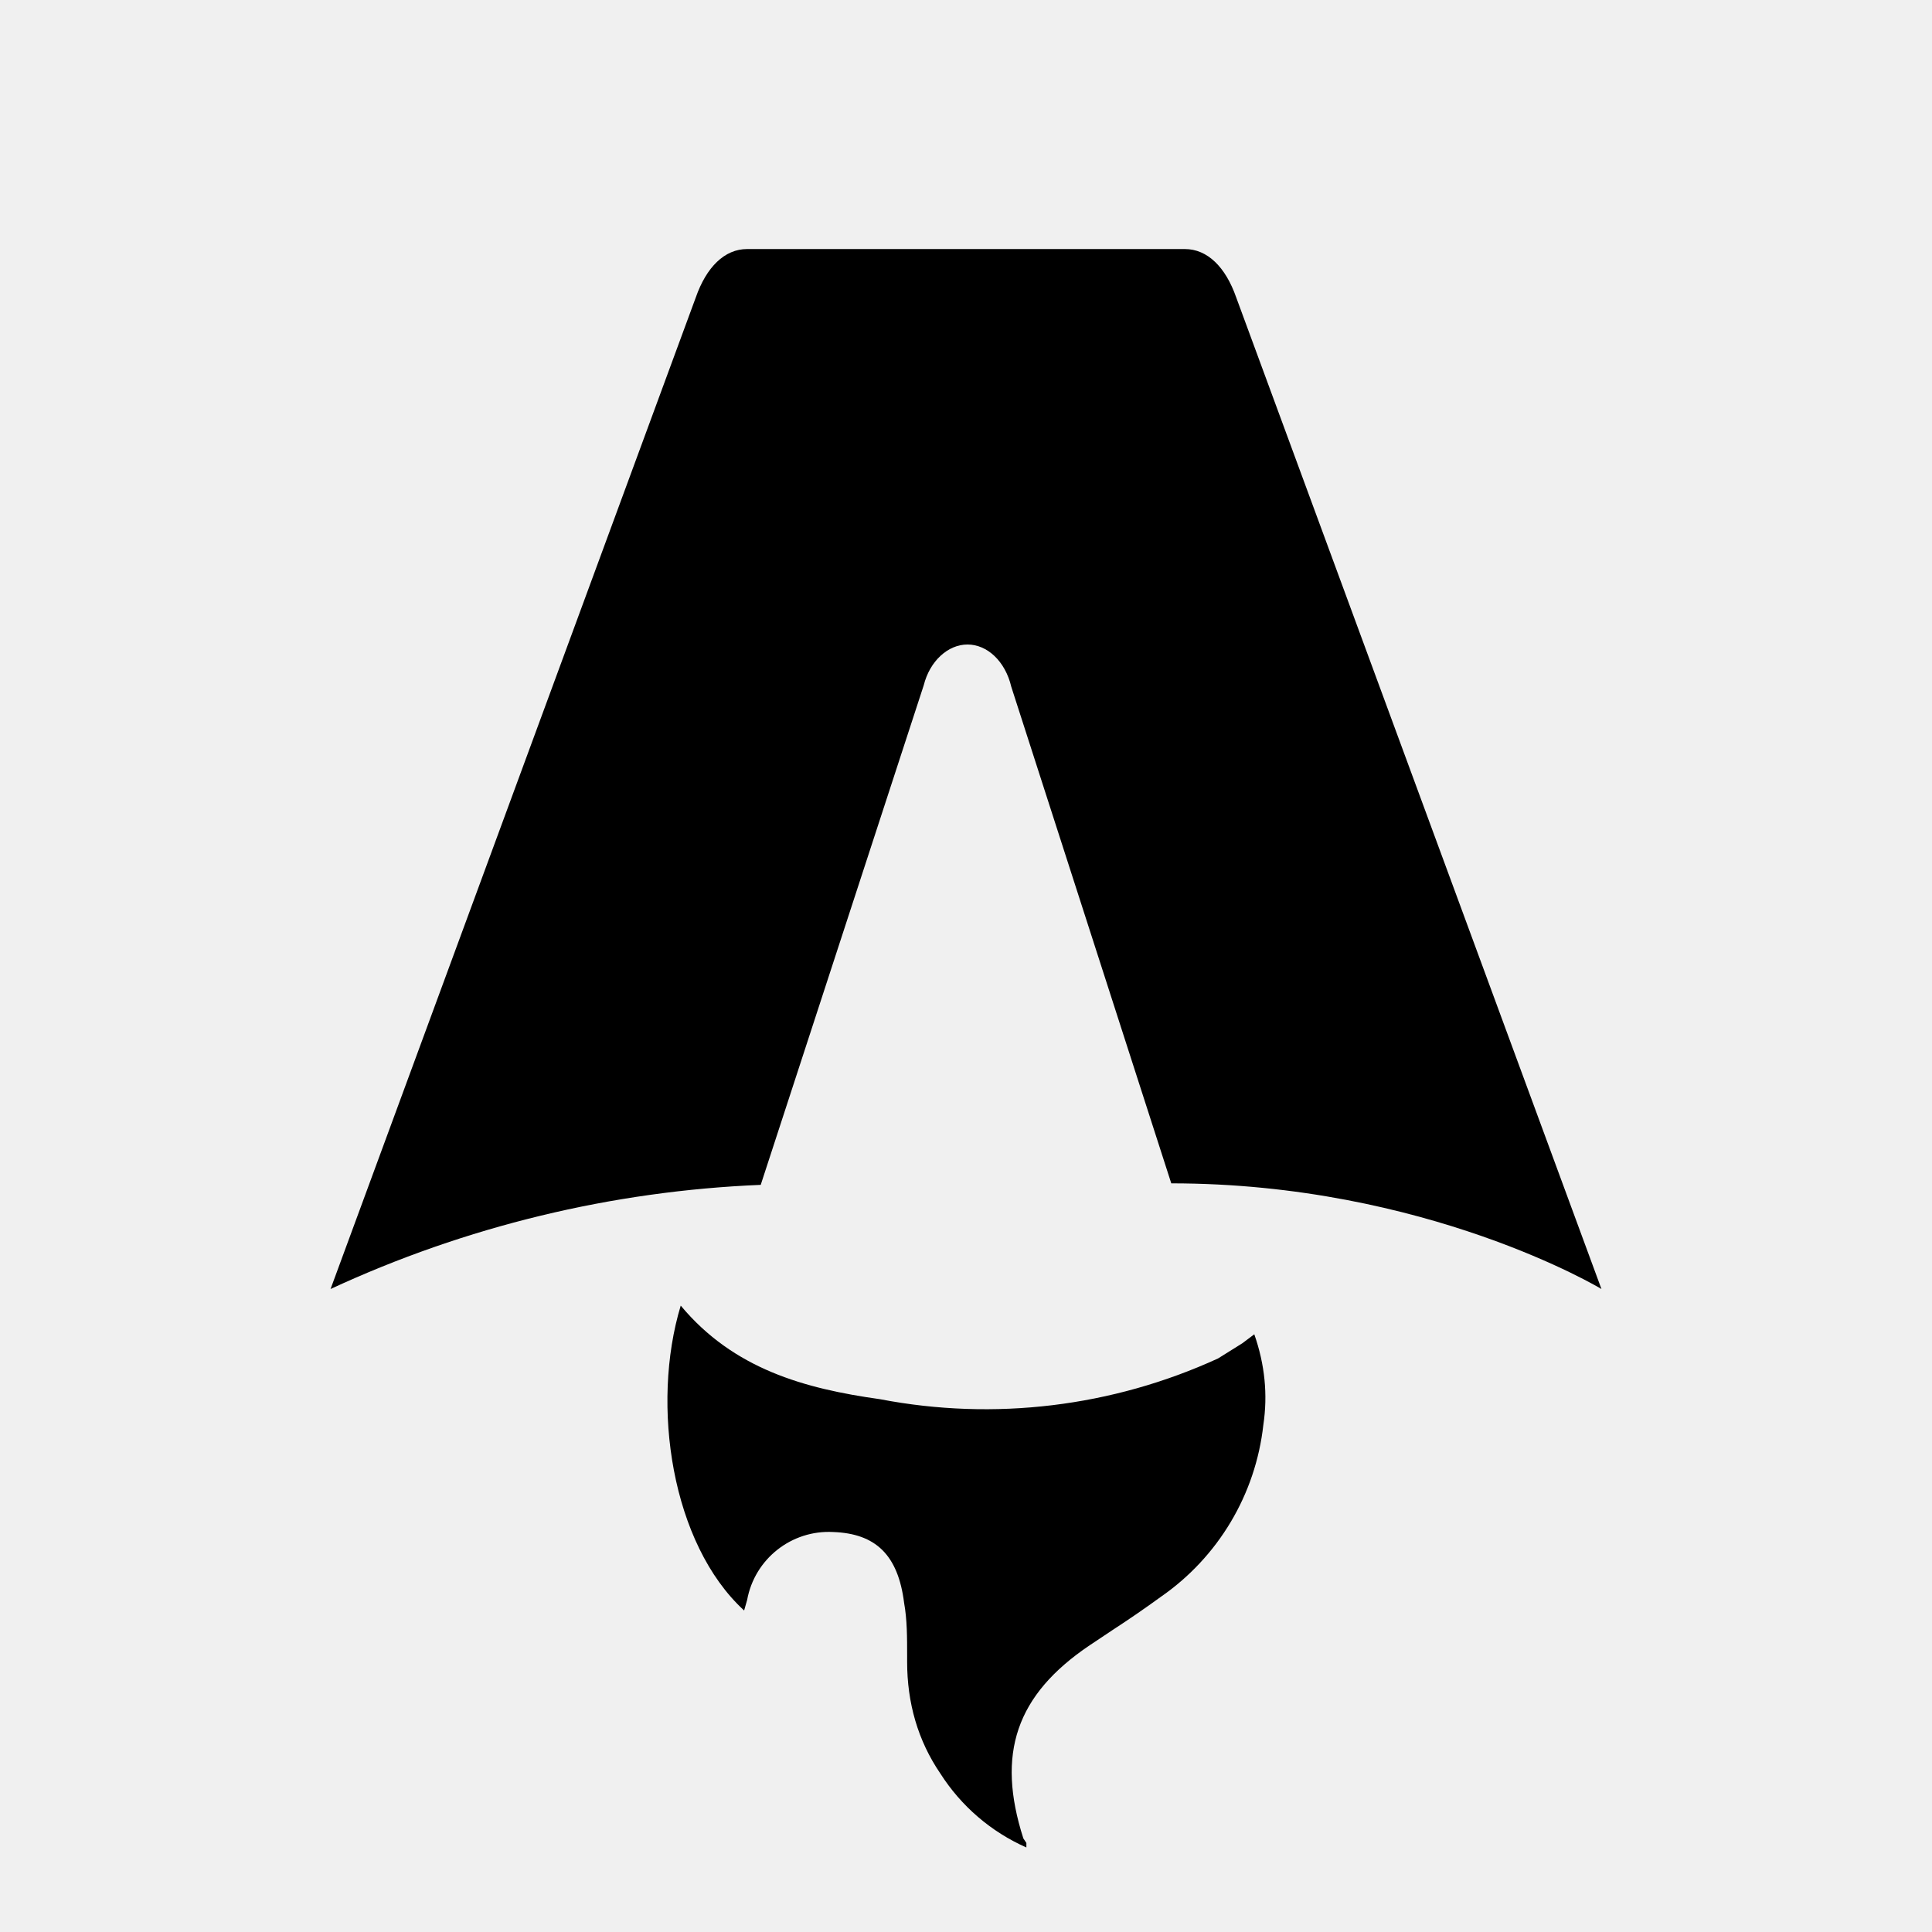
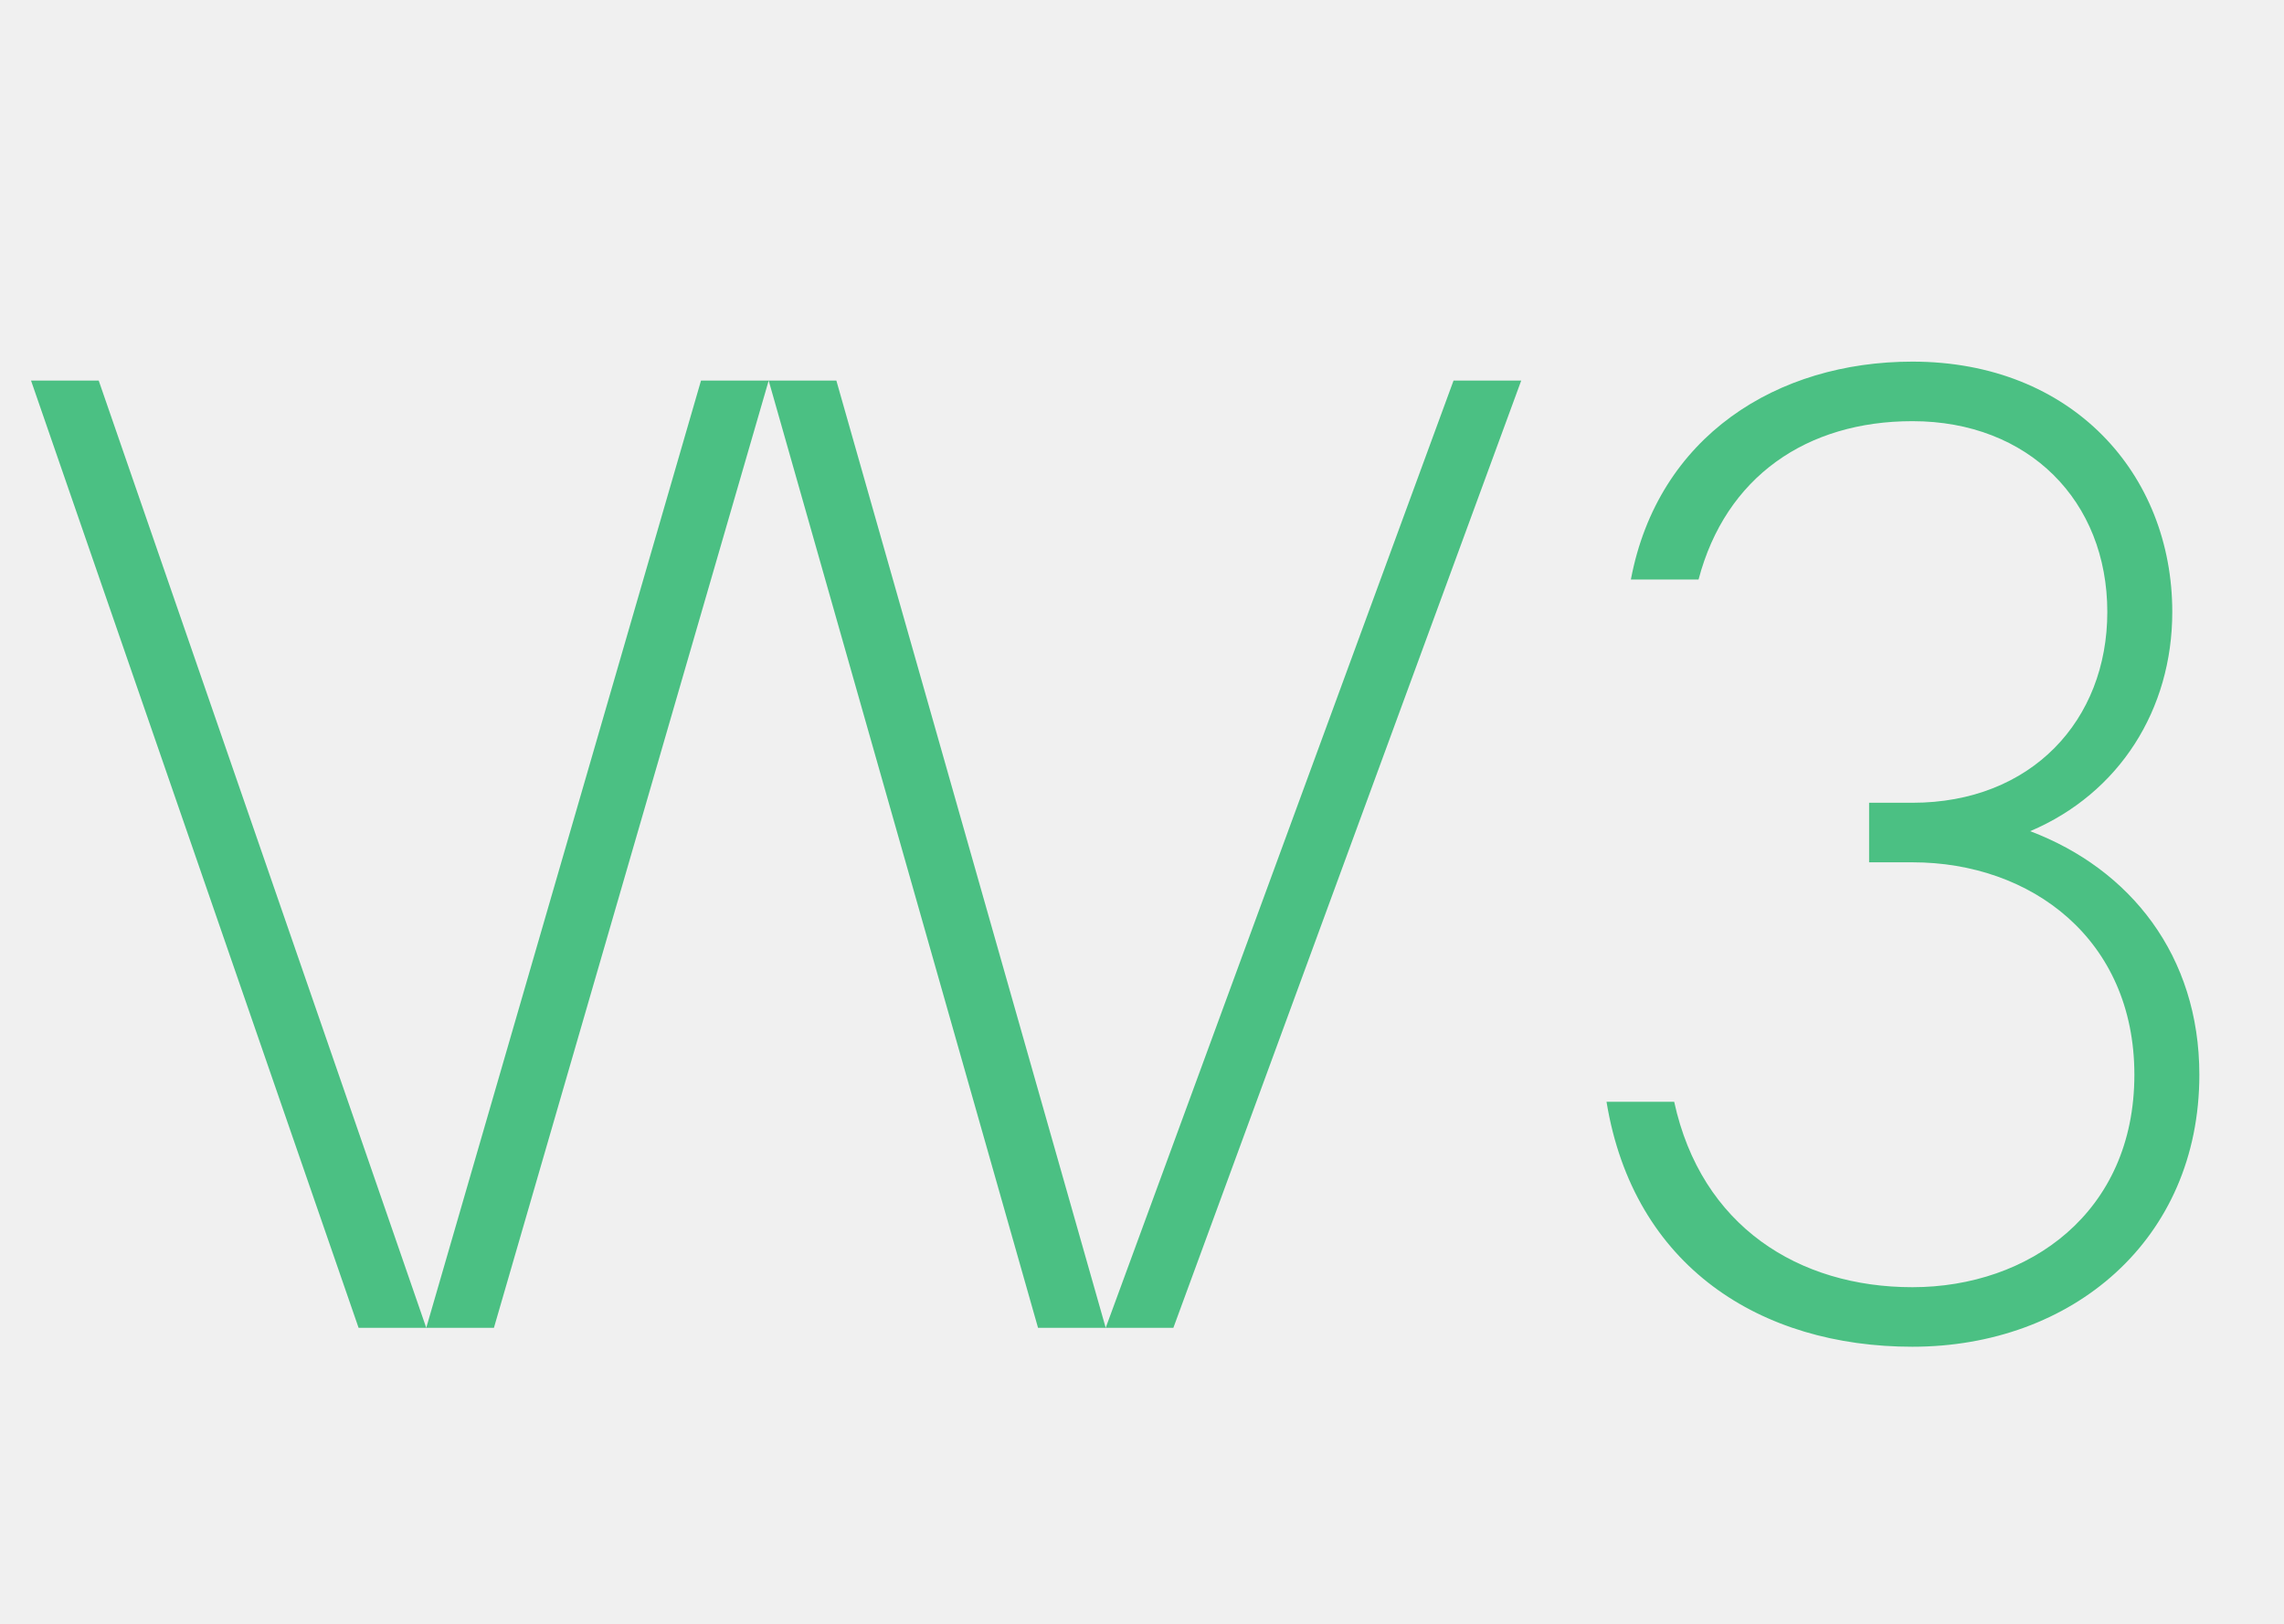
- <svg xmlns="http://www.w3.org/2000/svg" fill="none" viewBox="0 0 128 128">
-   <path d="M50.4 78.5a75.1 75.1 0 0 0-28.5 6.9l24.2-65.7c.7-2 1.9-3.2 3.4-3.2h29c1.5 0 2.7 1.2 3.4 3.2l24.2 65.7s-11.6-7-28.5-7L67 45.5c-.4-1.7-1.6-2.8-2.9-2.8-1.3 0-2.5 1.1-2.9 2.7L50.4 78.5Zm-1.1 28.2Zm-4.2-20.2c-2 6.6-.6 15.8 4.2 20.2a17.5 17.5 0 0 1 .2-.7 5.5 5.5 0 0 1 5.7-4.5c2.8.1 4.3 1.5 4.7 4.7.2 1.1.2 2.3.2 3.5v.4c0 2.7.7 5.2 2.2 7.4a13 13 0 0 0 5.7 4.9v-.3l-.2-.3c-1.8-5.6-.5-9.5 4.4-12.8l1.5-1a73 73 0 0 0 3.2-2.2 16 16 0 0 0 6.8-11.4c.3-2 .1-4-.6-6l-.8.6-1.6 1a37 37 0 0 1-22.4 2.7c-5-.7-9.7-2-13.2-6.2Z" />
-   <style>
-         path { fill: #000; }
-         @media (prefers-color-scheme: dark) {
-             path { fill: #FFF; }
-         }
-     </style>
+ <svg xmlns="http://www.w3.org/2000/svg" width="270" height="192" viewBox="0 0 270 192" fill="none">
+   <path d="M130.709 157H122.709L90.869 45H98.869L130.709 157ZM3.669 45H11.669L50.389 157H42.389L3.669 45ZM50.389 157L82.869 45H90.869L58.389 157H50.389ZM130.709 157L171.829 45H179.829L138.709 157H130.709ZM226.073 159.24C208.153 159.24 193.113 149.8 189.913 130.28H197.913C201.113 145 212.633 152.2 226.073 152.2C239.833 152.2 252.313 143.4 252.313 127.08C252.313 111.08 240.153 101.96 226.073 101.96H220.953V94.92H226.073C240.153 94.92 249.113 85.16 249.113 72.36C249.113 59.24 239.833 49.8 226.073 49.8C213.593 49.8 203.993 56.36 200.793 68.52H192.793C195.993 51.56 210.073 42.76 226.073 42.76C244.953 42.76 256.793 56.04 256.793 72.36C256.793 83.88 250.553 93.8 239.993 98.28C251.833 102.76 259.993 113 259.993 127.08C259.993 146.6 244.953 159.24 226.073 159.24Z" fill="#4BC083" />
</svg>
